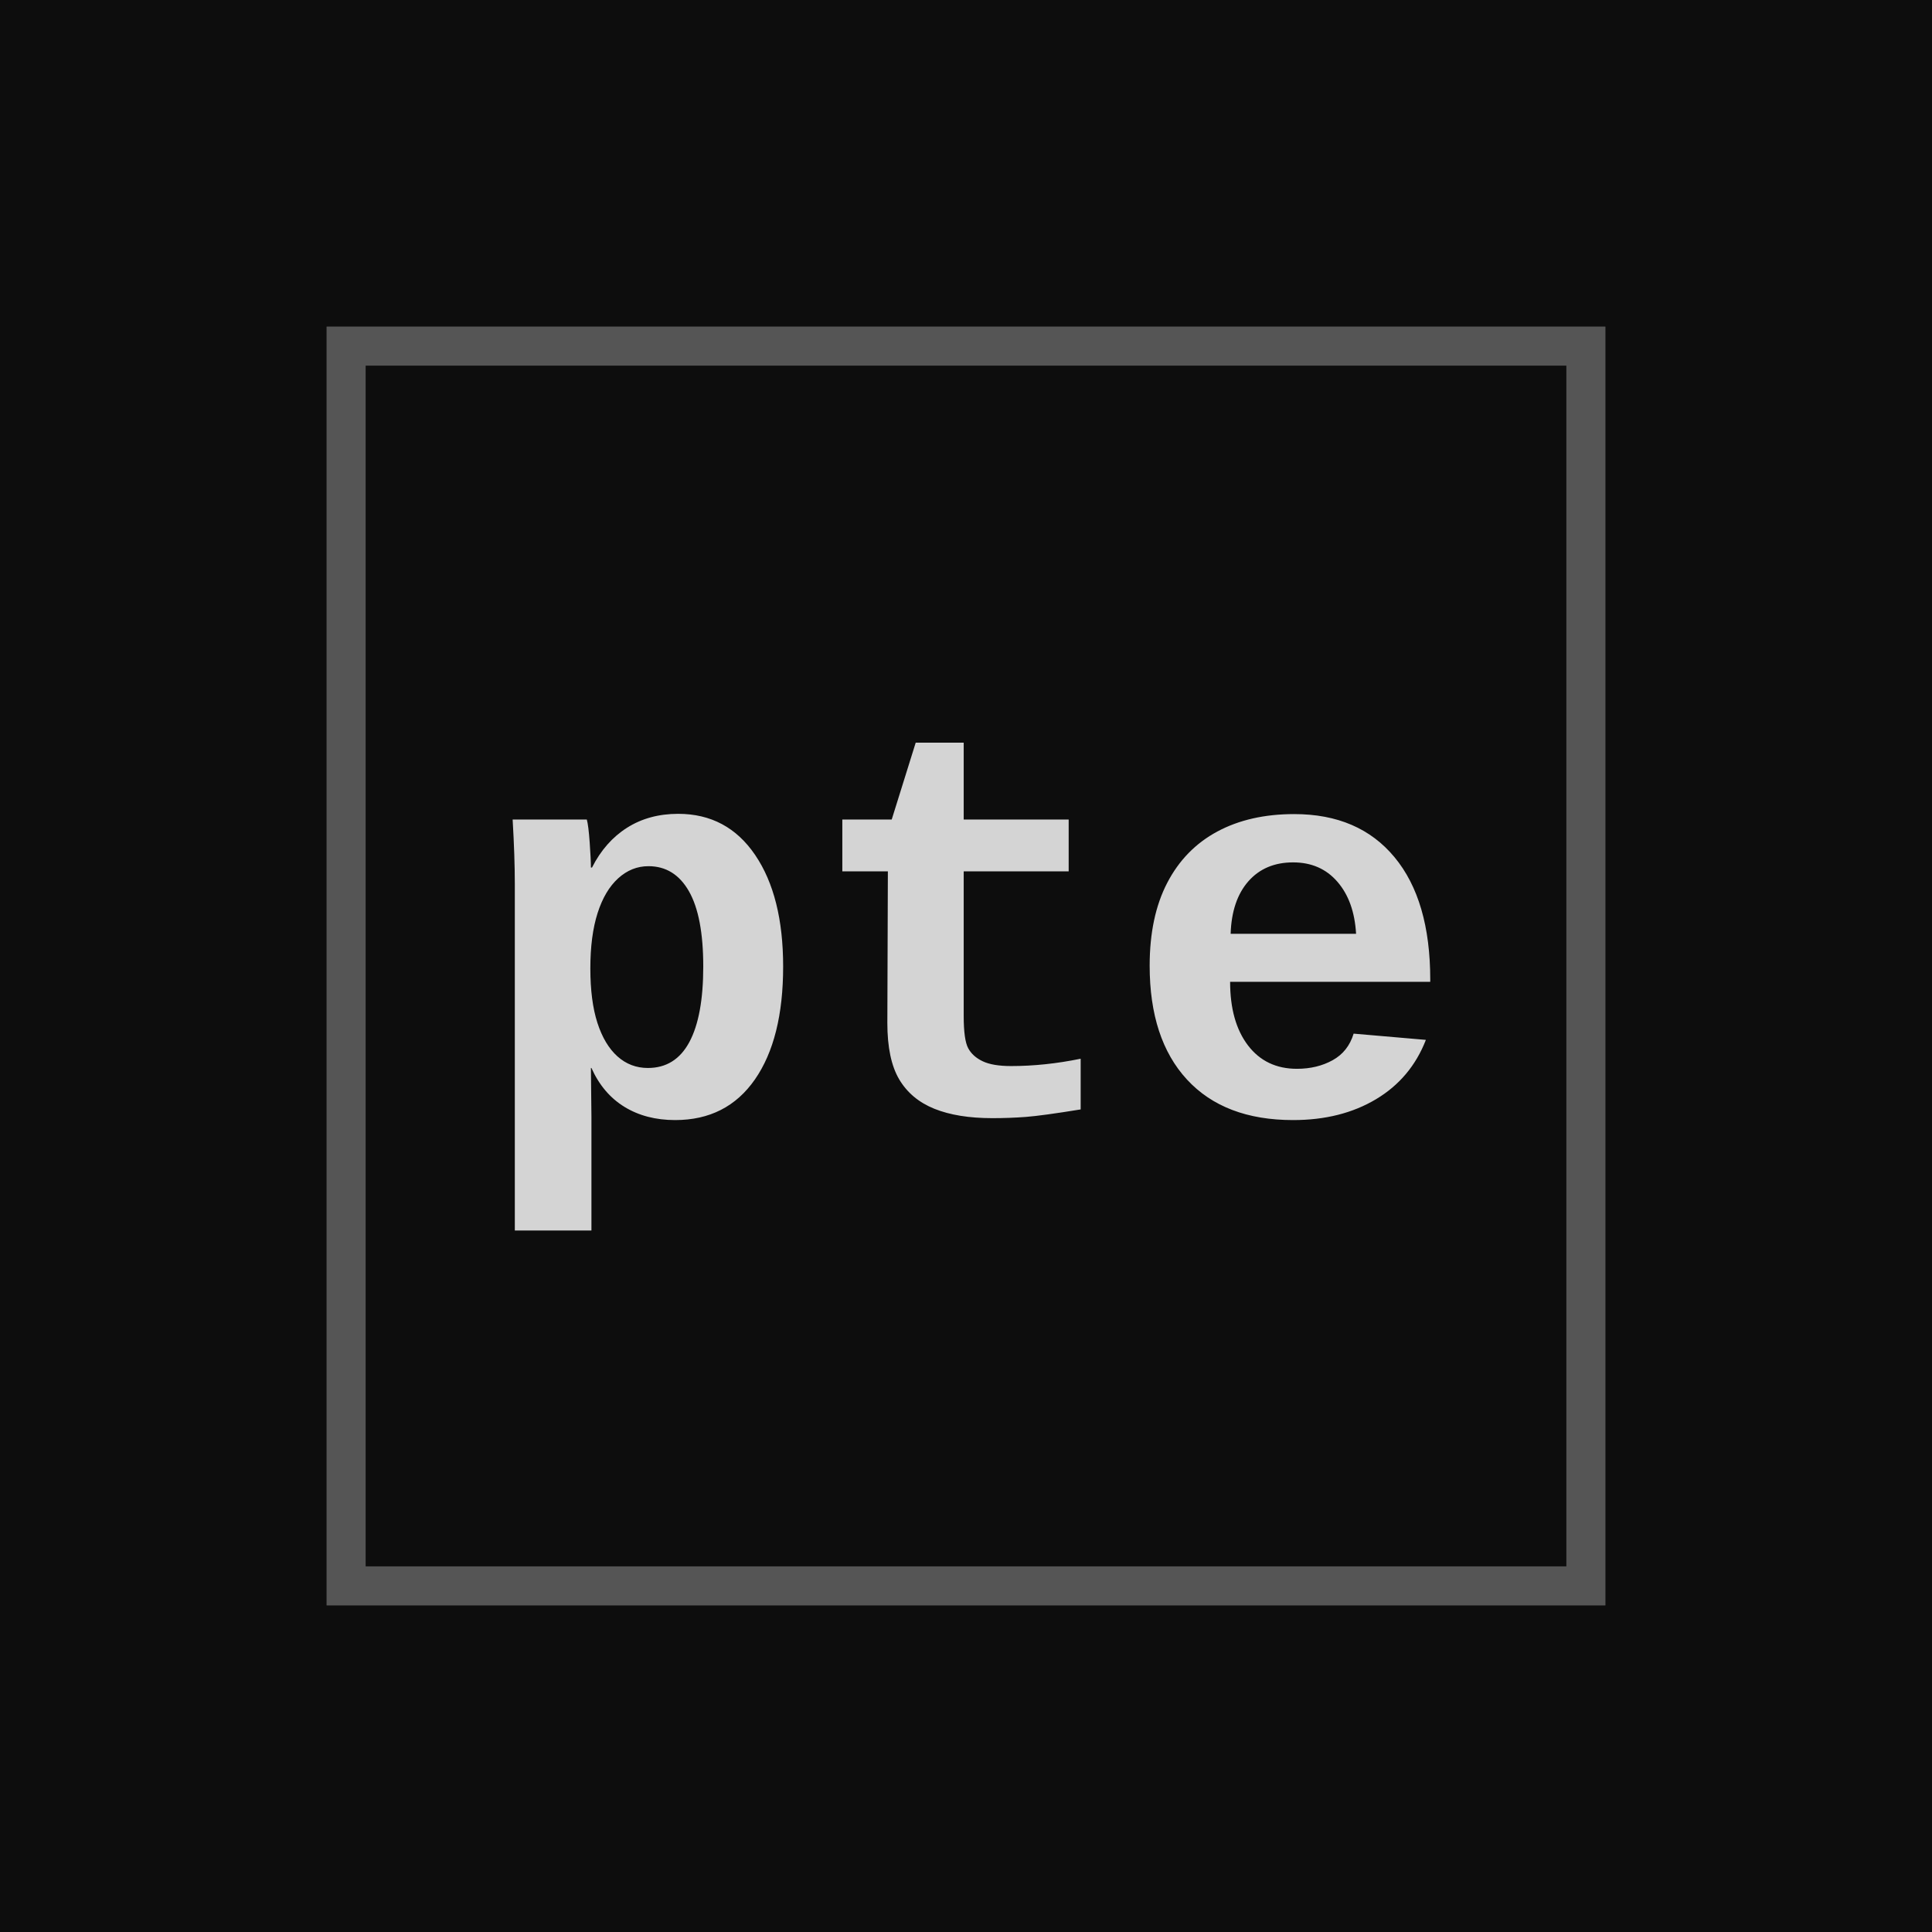
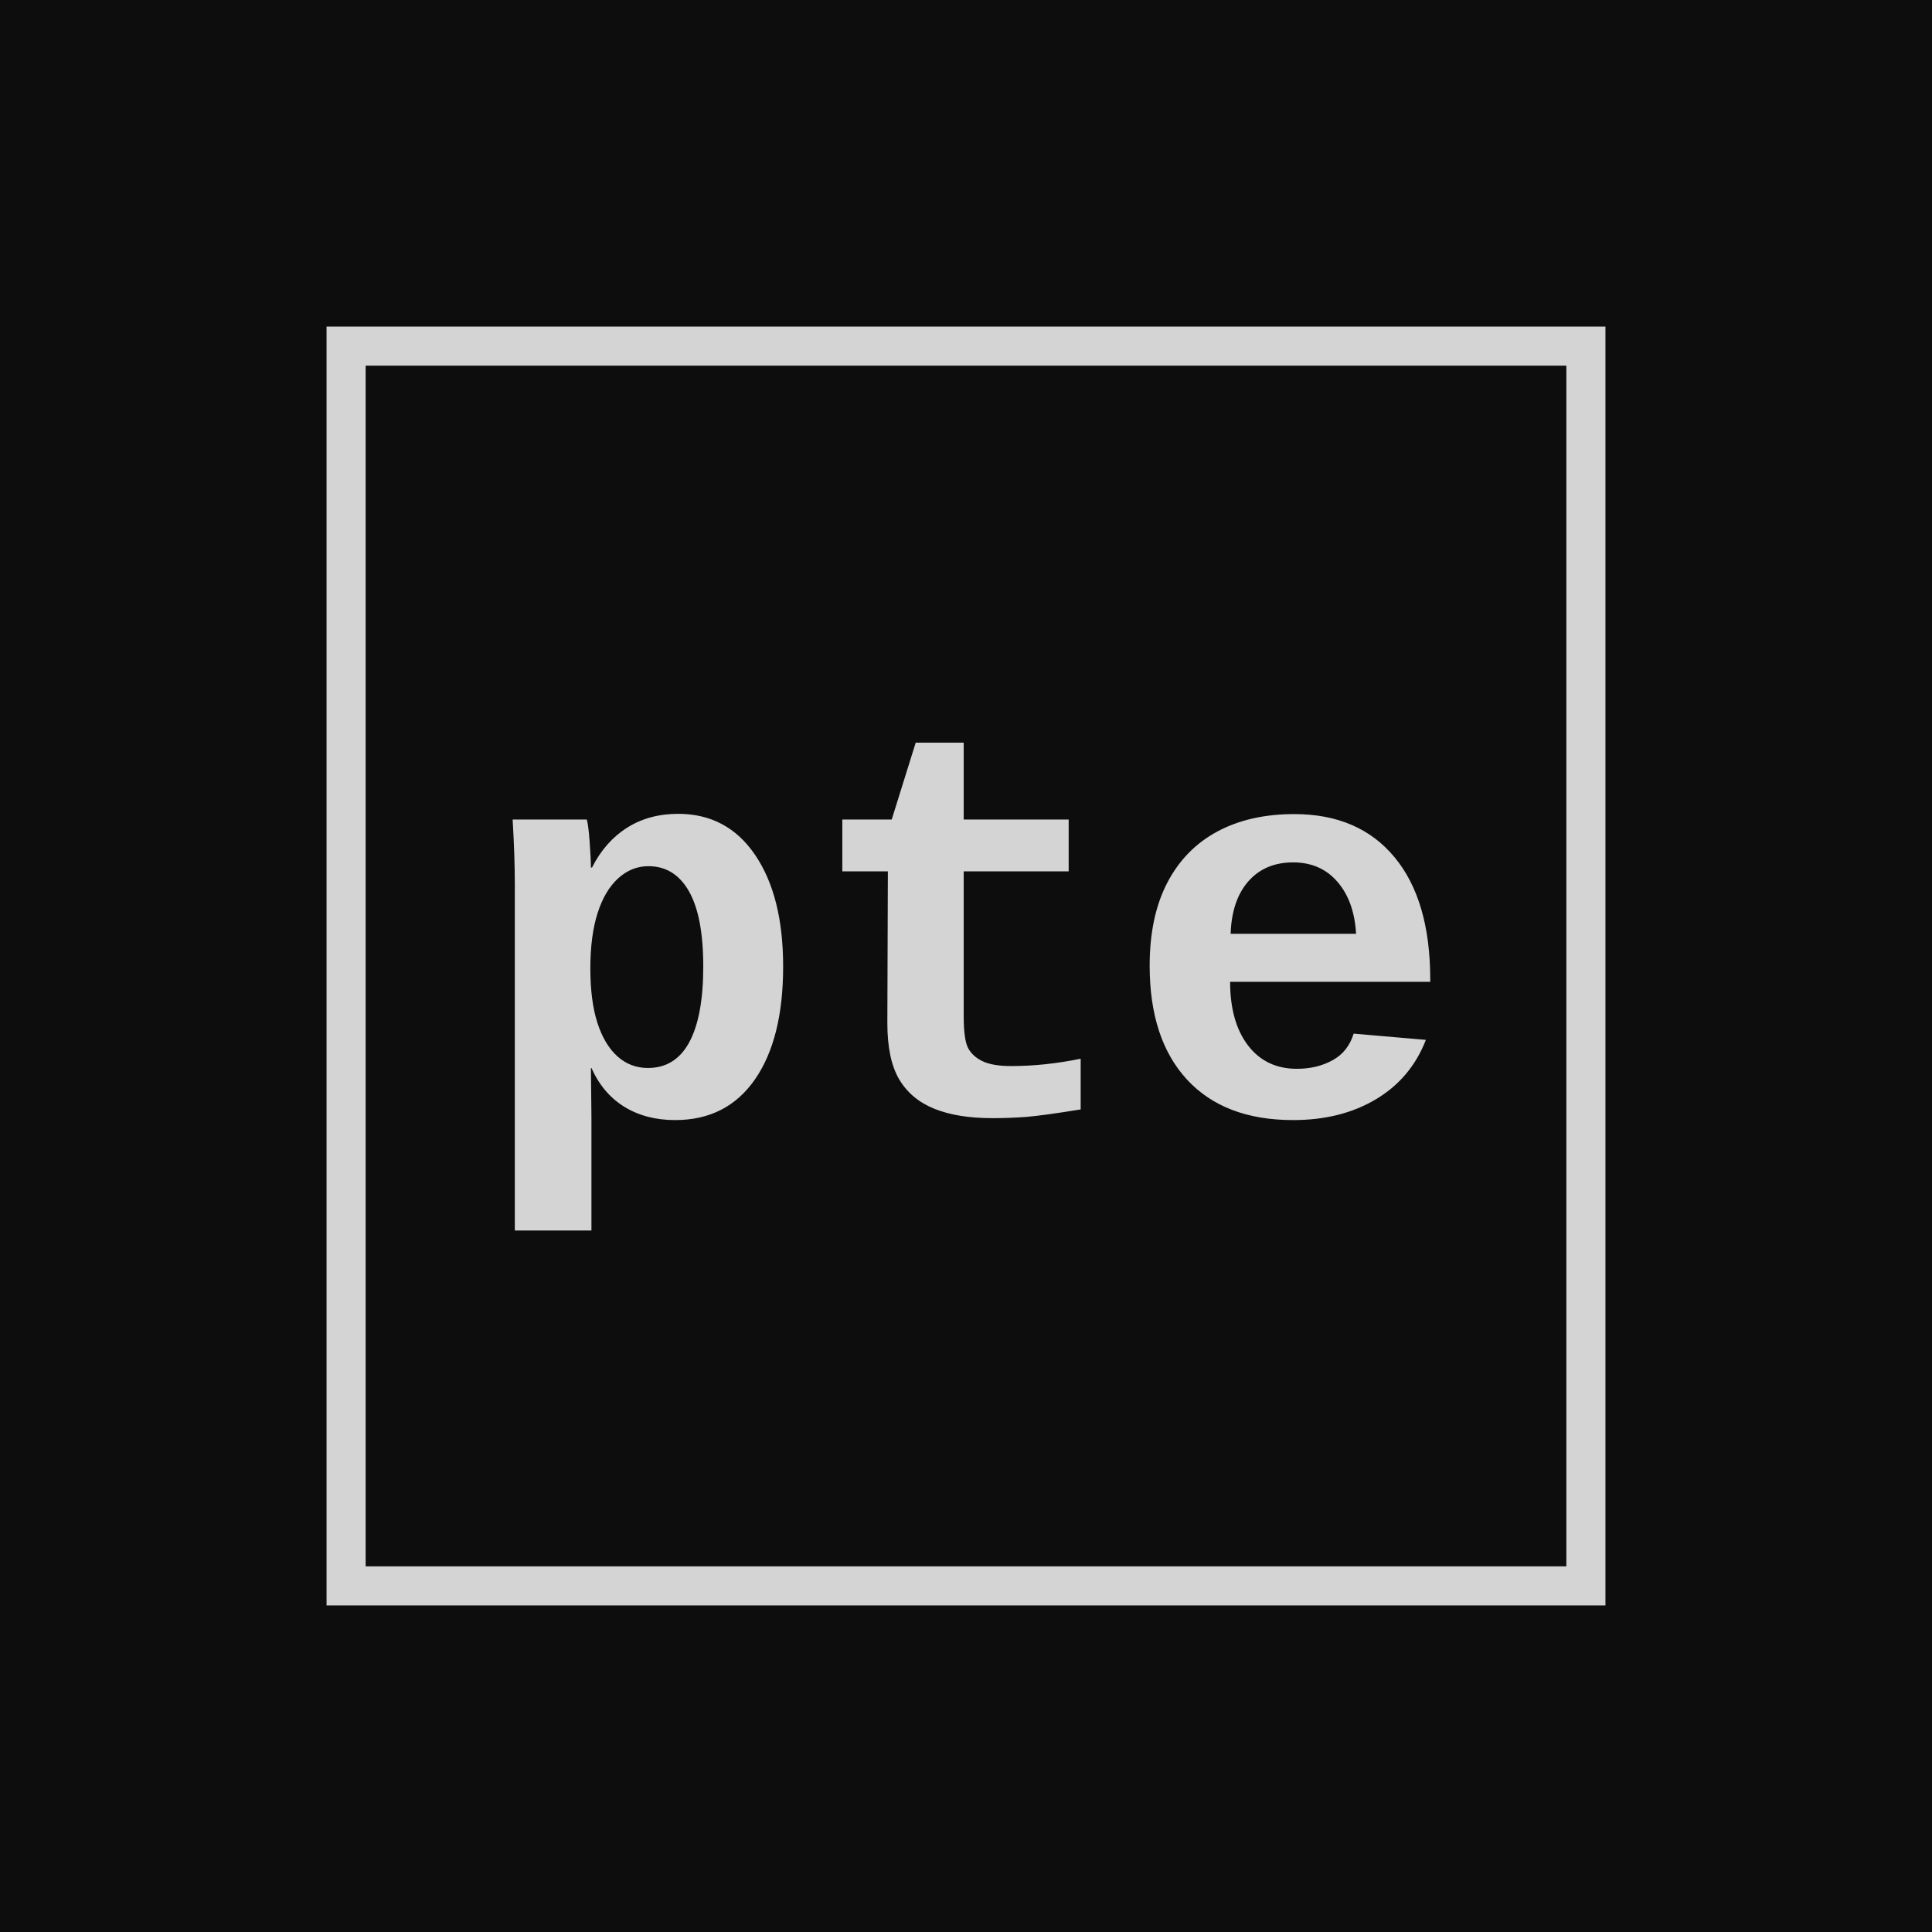
<svg xmlns="http://www.w3.org/2000/svg" width="512" height="512" viewBox="0 0 512 512">
  <rect width="512" height="512" fill="#0d0d0d" />
  <g transform="translate(256 256) scale(0.74) translate(-256 -256)">
-     <rect x="34" y="34" width="444" height="444" fill="none" stroke="#555555" stroke-width="14" />
+     <rect x="34" y="34" width="444" height="444" fill="none" stroke="#d4d4d4" stroke-width="14" />
    <text x="256" y="256" fill="#d4d4d4" font-family="ui-monospace, 'SFMono-Regular', Menlo, Consolas, 'Liberation Mono', monospace" font-size="200" font-weight="600" text-anchor="middle" dominant-baseline="central" letter-spacing="-4">pte</text>
  </g>
</svg>
